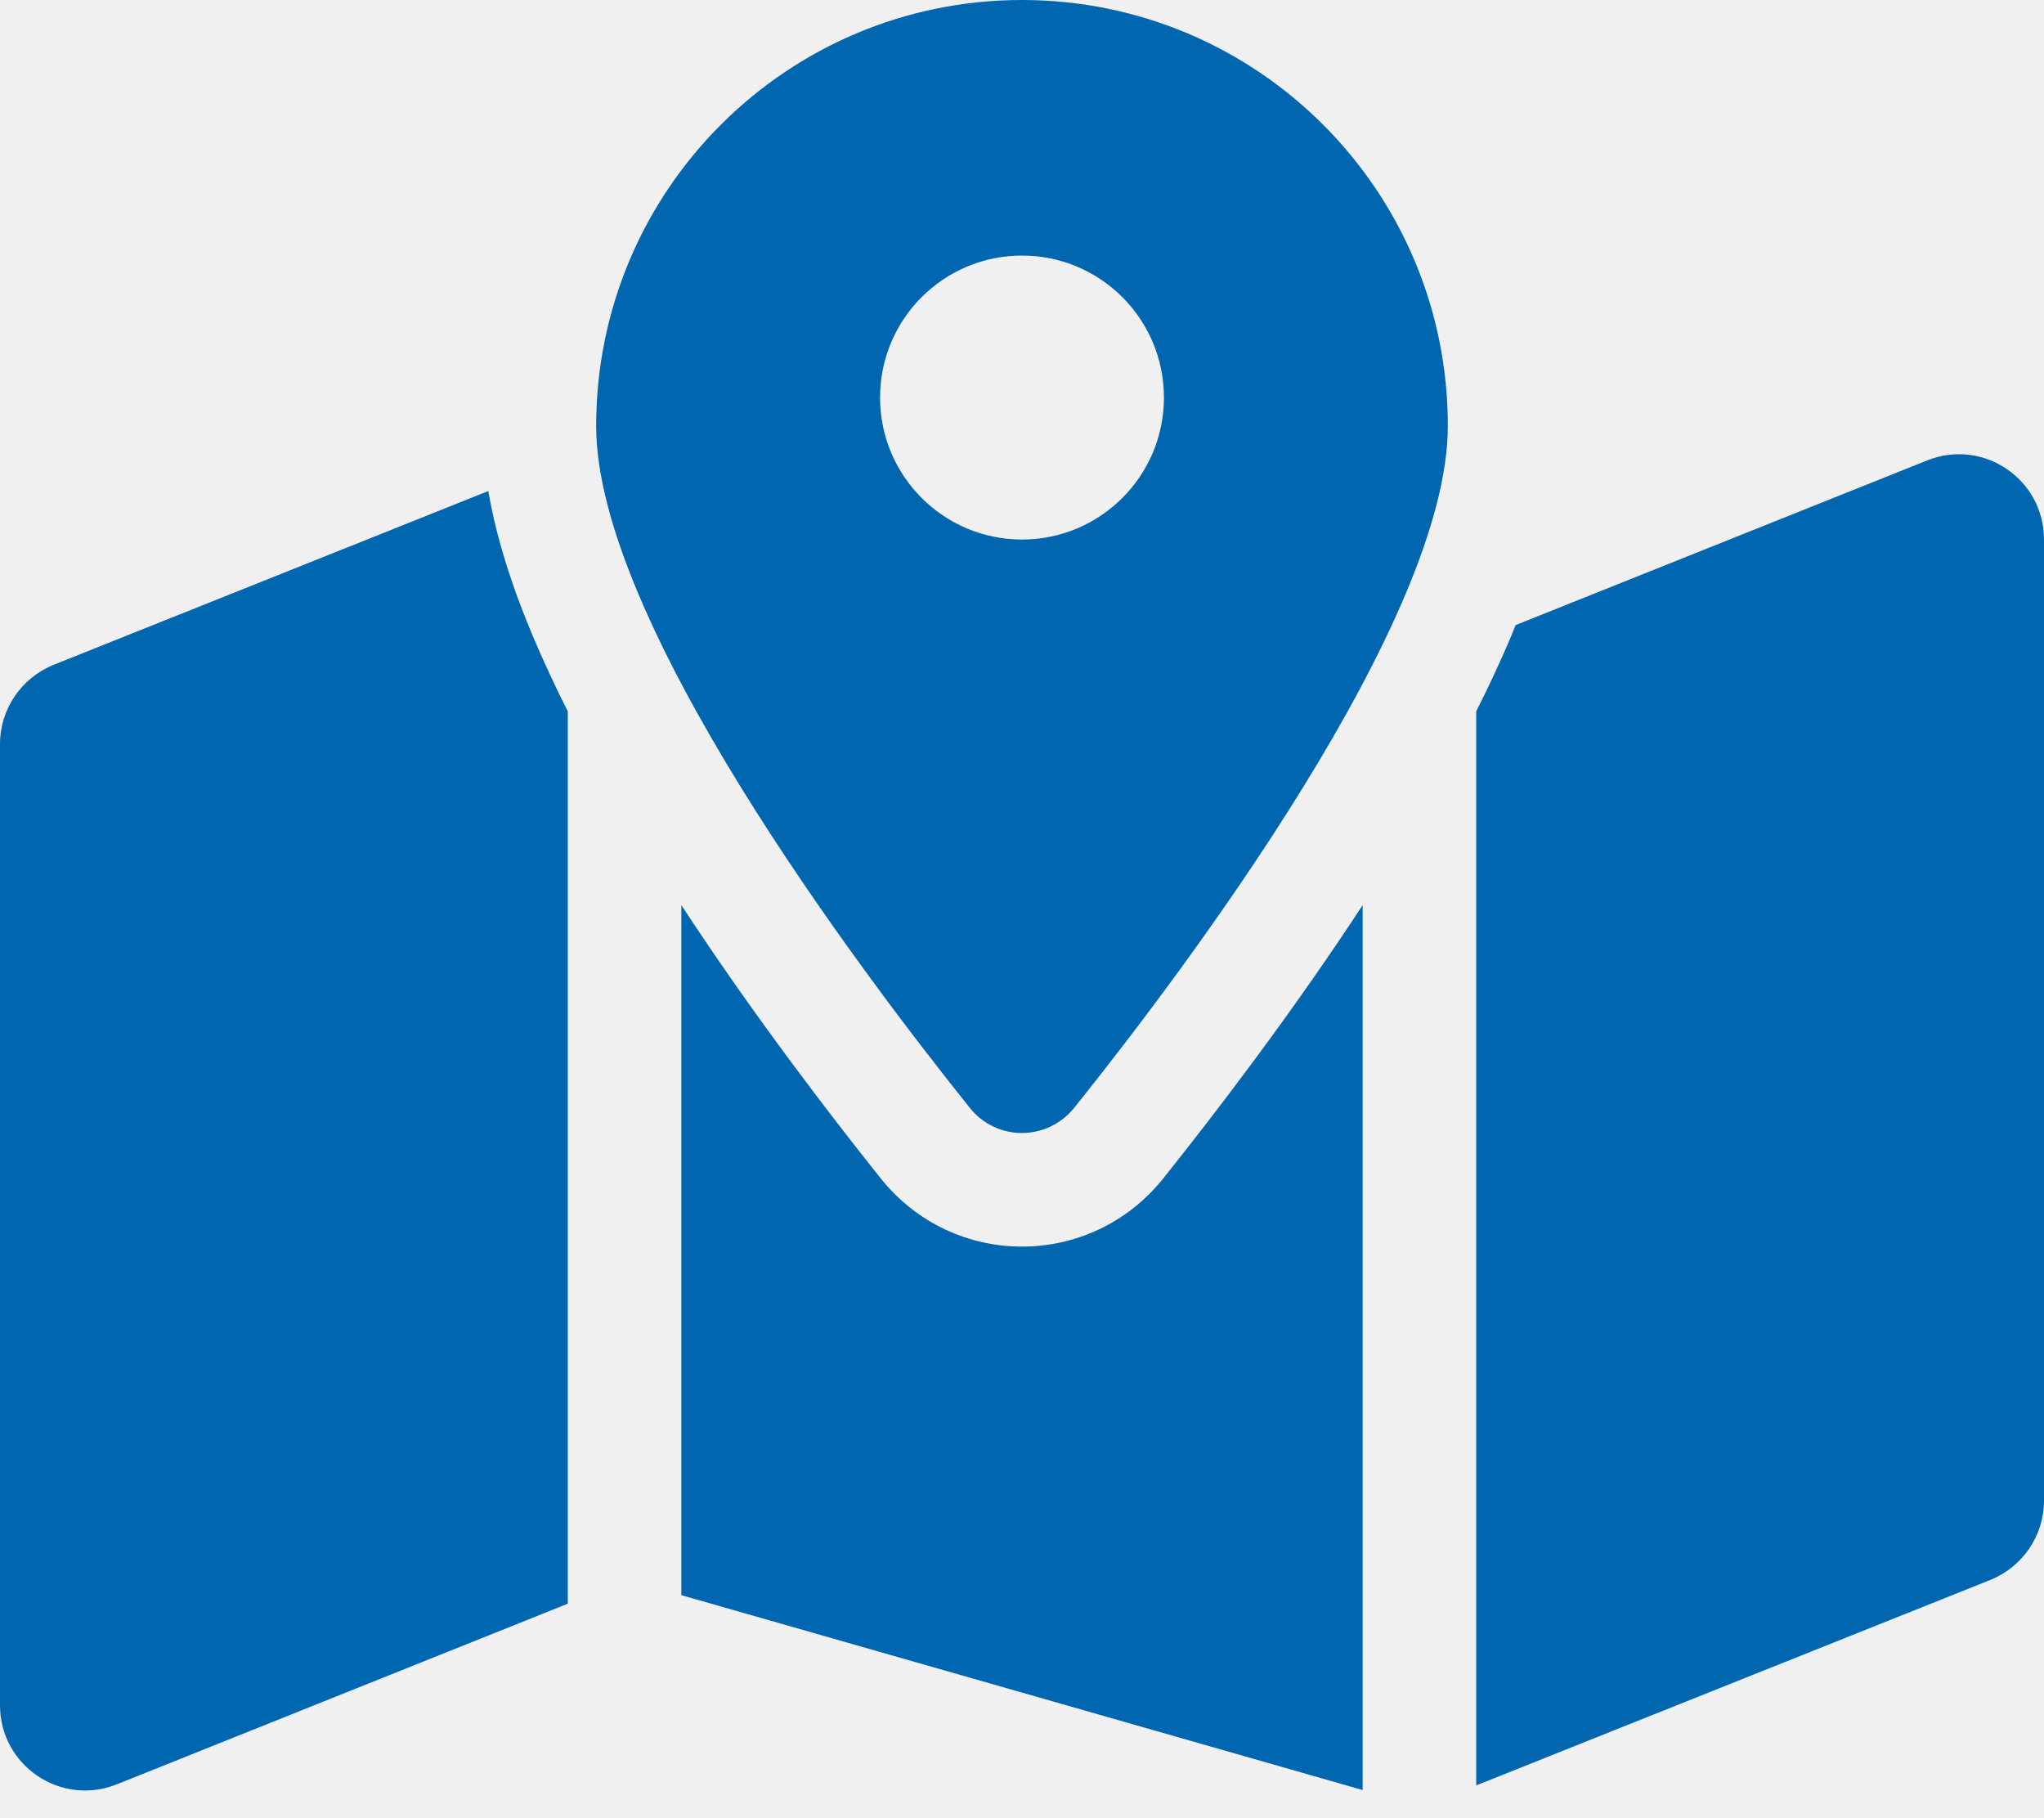
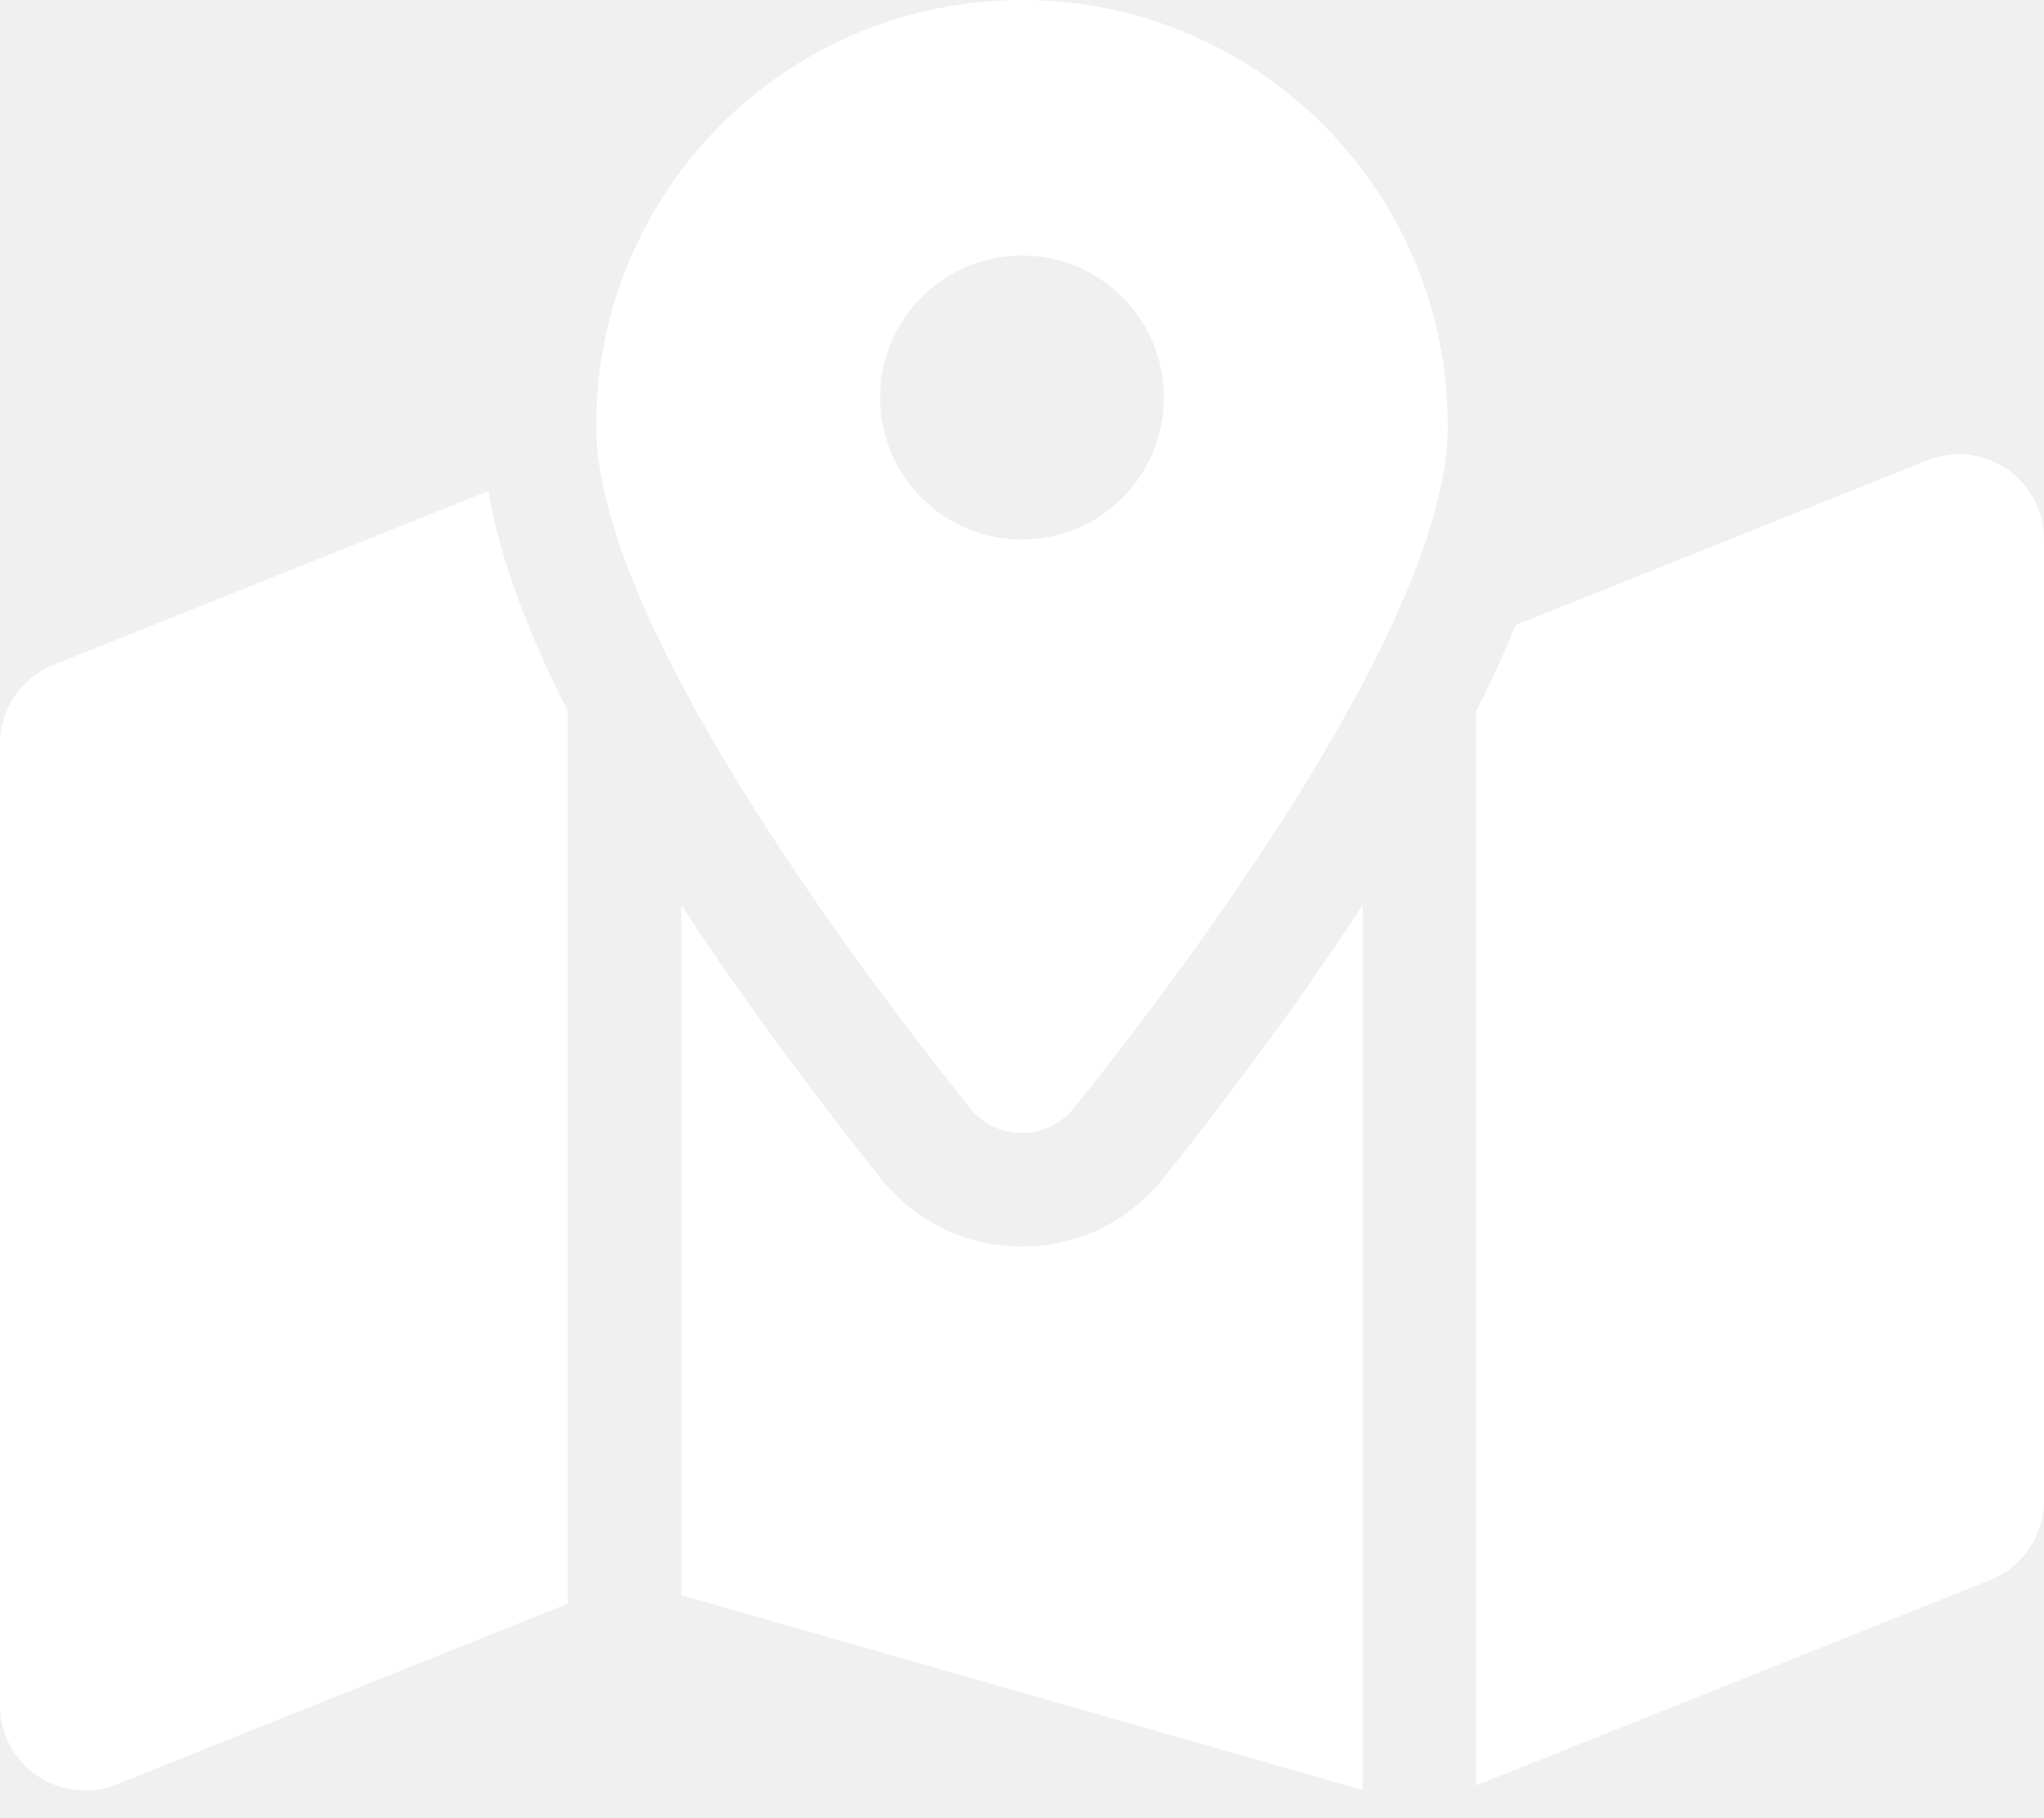
<svg xmlns="http://www.w3.org/2000/svg" viewBox="0 0 576 512">
-   <path fill="#0066B0" d="M408 120c0 54.6-73.1 151.9-105.2 192c-7.7 9.6-22 9.6-29.6 0C241.1 271.9 168 174.6 168 120C168 53.7 221.7 0 288 0s120 53.7 120 120zm8 80.4c3.5-6.9 6.7-13.8 9.6-20.6c.5-1.2 1-2.5 1.5-3.7l116-46.4C558.9 123.4 576 135 576 152l0 270.8c0 9.8-6 18.6-15.1 22.3L416 503l0-302.6zM137.6 138.3c2.4 14.1 7.2 28.3 12.8 41.5c2.9 6.8 6.1 13.7 9.6 20.6l0 251.4L32.9 502.7C17.1 509 0 497.4 0 480.4L0 209.6c0-9.8 6-18.6 15.1-22.3l122.6-49zM327.8 332c13.9-17.4 35.7-45.7 56.2-77l0 249.3L192 449.4 192 255c20.5 31.3 42.3 59.6 56.2 77c20.5 25.6 59.1 25.6 79.6 0zM288 152a40 40 0 1 0 0-80 40 40 0 1 0 0 80z" />
+   <path fill="#fff" d="M408 120c0 54.6-73.1 151.9-105.2 192c-7.7 9.6-22 9.6-29.6 0C241.1 271.9 168 174.6 168 120C168 53.7 221.7 0 288 0s120 53.7 120 120zm8 80.4c3.5-6.9 6.7-13.8 9.6-20.6c.5-1.2 1-2.5 1.5-3.7l116-46.4C558.9 123.4 576 135 576 152l0 270.8c0 9.8-6 18.6-15.1 22.3L416 503l0-302.6zM137.6 138.3c2.4 14.1 7.2 28.3 12.8 41.5c2.9 6.8 6.1 13.7 9.6 20.6l0 251.4L32.9 502.7C17.1 509 0 497.4 0 480.4L0 209.6c0-9.8 6-18.6 15.1-22.3l122.6-49zM327.8 332c13.9-17.4 35.7-45.7 56.2-77l0 249.3L192 449.4 192 255c20.5 31.3 42.3 59.6 56.2 77c20.5 25.6 59.1 25.6 79.6 0zM288 152a40 40 0 1 0 0-80 40 40 0 1 0 0 80z" />
</svg>
